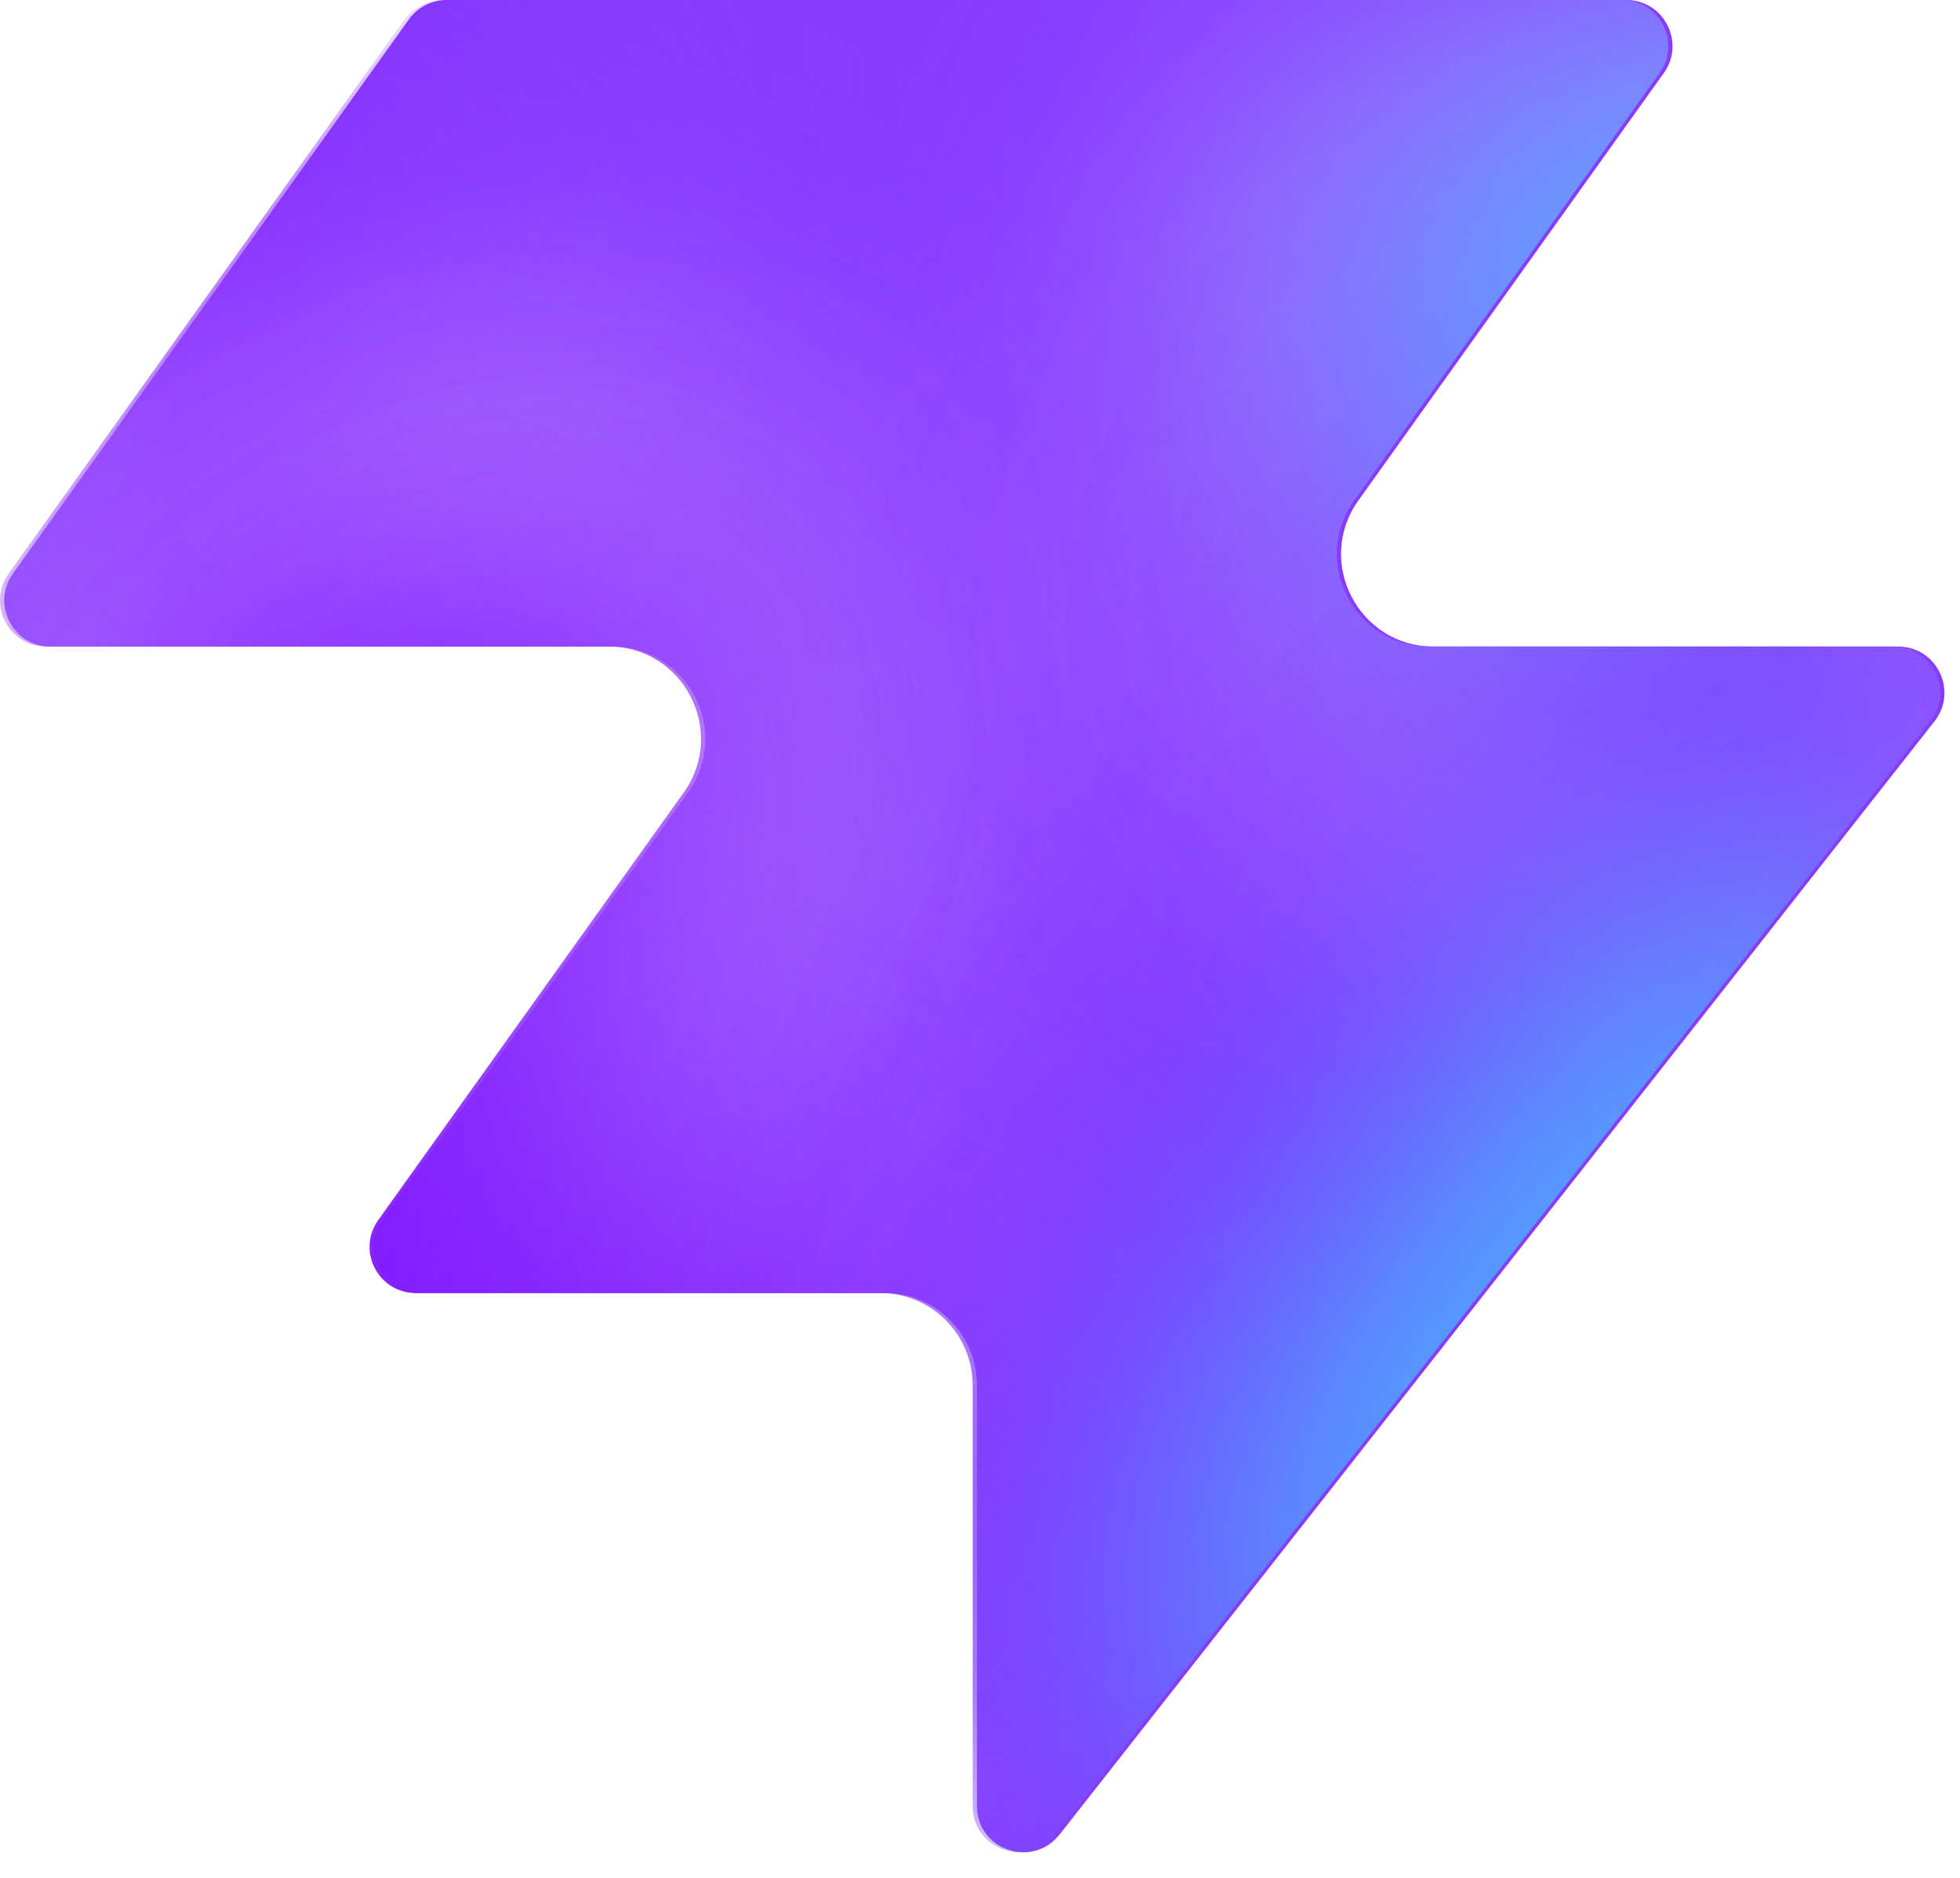
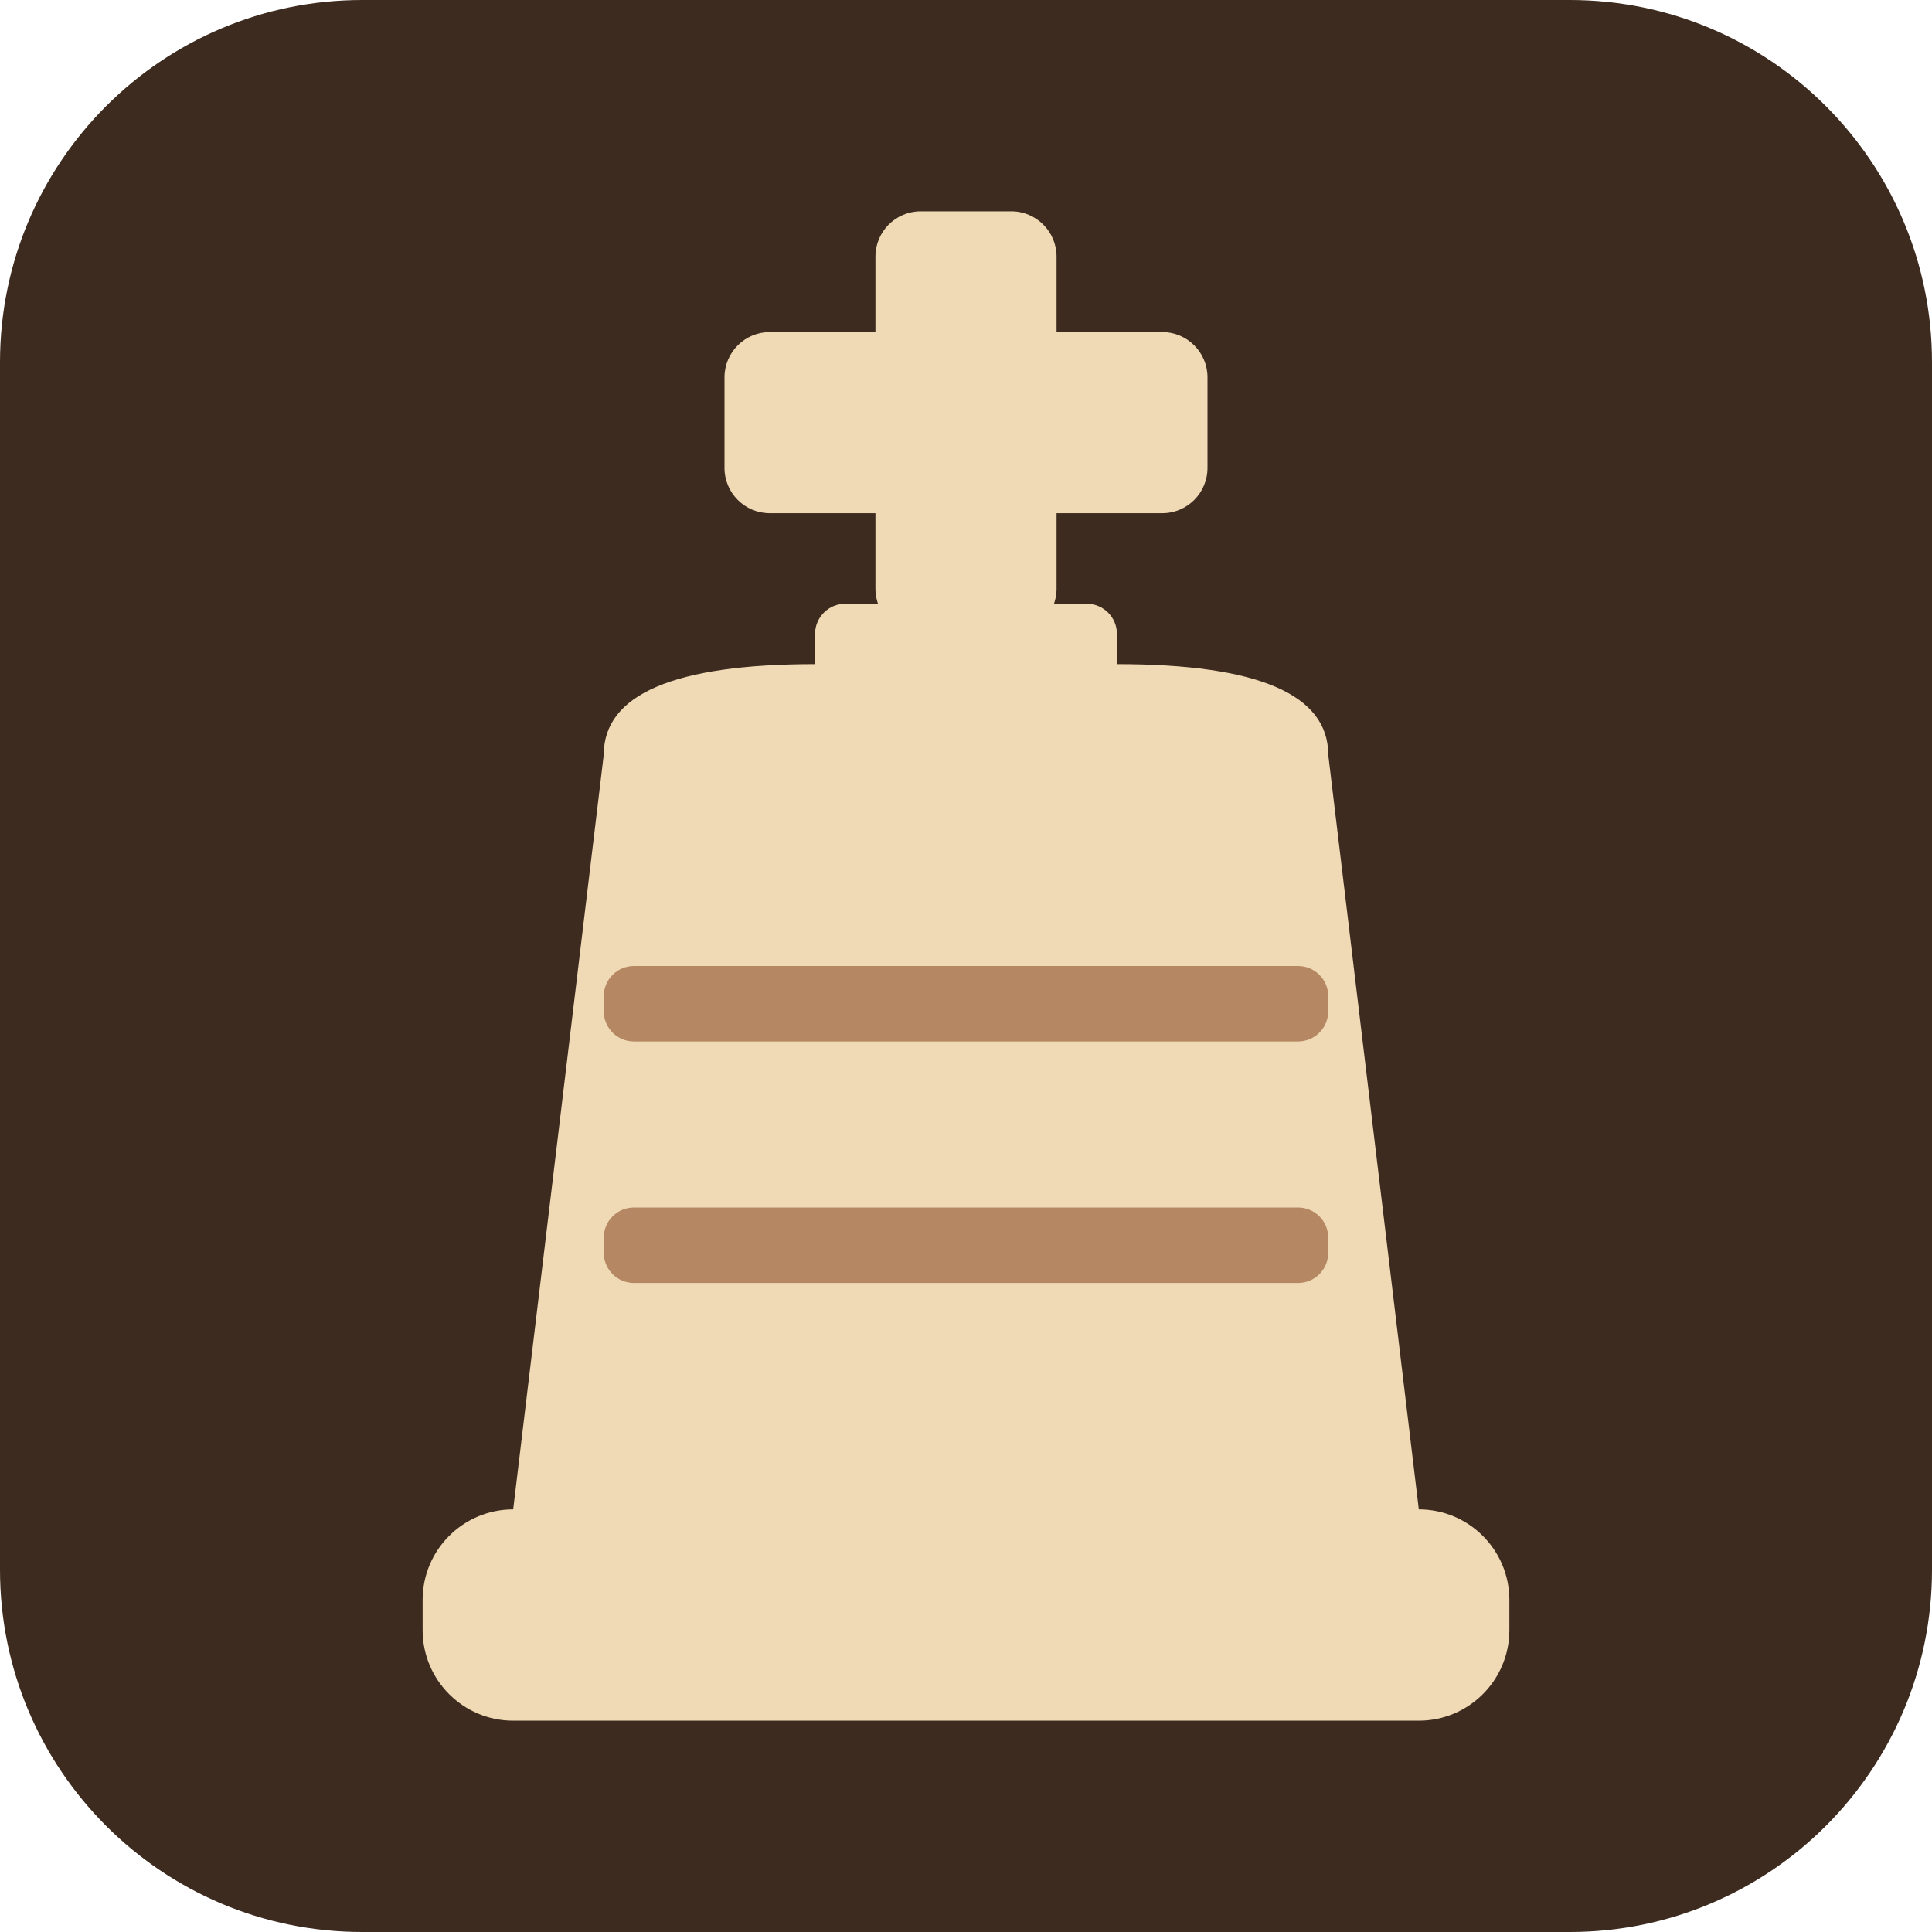
- <svg xmlns="http://www.w3.org/2000/svg" width="48" height="46" fill="none" viewBox="0 0 48 46">
-   <path fill="#863bff" d="M25.946 44.938c-.664.845-2.021.375-2.021-.698V33.937a2.26 2.26 0 0 0-2.262-2.262H10.287c-.92 0-1.456-1.04-.92-1.788l7.48-10.471c1.07-1.497 0-3.578-1.842-3.578H1.237c-.92 0-1.456-1.04-.92-1.788L10.013.474c.214-.297.556-.474.92-.474h28.894c.92 0 1.456 1.04.92 1.788l-7.48 10.471c-1.07 1.498 0 3.579 1.842 3.579h11.377c.943 0 1.473 1.088.89 1.83L25.947 44.94z" style="fill:#863bff;fill:color(display-p3 .525 .23 1);fill-opacity:1" />
-   <mask id="a" width="48" height="46" x="0" y="0" maskUnits="userSpaceOnUse" style="mask-type:alpha">
-     <path fill="#000" d="M25.842 44.938c-.664.844-2.021.375-2.021-.698V33.937a2.26 2.26 0 0 0-2.262-2.262H10.183c-.92 0-1.456-1.04-.92-1.788l7.48-10.471c1.07-1.498 0-3.579-1.842-3.579H1.133c-.92 0-1.456-1.04-.92-1.787L9.91.473c.214-.297.556-.474.92-.474h28.894c.92 0 1.456 1.04.92 1.788l-7.48 10.471c-1.07 1.498 0 3.578 1.842 3.578h11.377c.943 0 1.473 1.088.89 1.832L25.843 44.94z" style="fill:#000;fill-opacity:1" />
-   </mask>
-   <g mask="url(#a)">
-     <g filter="url(#b)">
-       <ellipse cx="5.508" cy="14.704" fill="#ede6ff" rx="5.508" ry="14.704" style="fill:#ede6ff;fill:color(display-p3 .927 .903 1);fill-opacity:1" transform="matrix(.00324 1 1 -.00324 -4.47 31.516)" />
-     </g>
-     <g filter="url(#c)">
-       <ellipse cx="10.399" cy="29.851" fill="#ede6ff" rx="10.399" ry="29.851" style="fill:#ede6ff;fill:color(display-p3 .927 .903 1);fill-opacity:1" transform="matrix(.00324 1 1 -.00324 -39.328 7.883)" />
-     </g>
-     <g filter="url(#d)">
-       <ellipse cx="5.508" cy="30.487" fill="#7e14ff" rx="5.508" ry="30.487" style="fill:#7e14ff;fill:color(display-p3 .492 .077 1);fill-opacity:1" transform="rotate(89.814 -25.913 -14.639)scale(1 -1)" />
-     </g>
-     <g filter="url(#e)">
-       <ellipse cx="5.508" cy="30.599" fill="#7e14ff" rx="5.508" ry="30.599" style="fill:#7e14ff;fill:color(display-p3 .492 .077 1);fill-opacity:1" transform="rotate(89.814 -32.644 -3.334)scale(1 -1)" />
-     </g>
-     <g filter="url(#f)">
-       <ellipse cx="5.508" cy="30.599" fill="#7e14ff" rx="5.508" ry="30.599" style="fill:#7e14ff;fill:color(display-p3 .492 .077 1);fill-opacity:1" transform="matrix(.00324 1 1 -.00324 -34.34 30.47)" />
-     </g>
-     <g filter="url(#g)">
-       <ellipse cx="14.072" cy="22.078" fill="#ede6ff" rx="14.072" ry="22.078" style="fill:#ede6ff;fill:color(display-p3 .927 .903 1);fill-opacity:1" transform="rotate(93.35 24.506 48.493)scale(-1 1)" />
-     </g>
-     <g filter="url(#h)">
-       <ellipse cx="3.47" cy="21.501" fill="#7e14ff" rx="3.47" ry="21.501" style="fill:#7e14ff;fill:color(display-p3 .492 .077 1);fill-opacity:1" transform="rotate(89.009 28.708 47.59)scale(-1 1)" />
-     </g>
-     <g filter="url(#i)">
-       <ellipse cx="3.47" cy="21.501" fill="#7e14ff" rx="3.47" ry="21.501" style="fill:#7e14ff;fill:color(display-p3 .492 .077 1);fill-opacity:1" transform="rotate(89.009 28.708 47.59)scale(-1 1)" />
-     </g>
-     <g filter="url(#j)">
-       <ellipse cx=".387" cy="8.972" fill="#7e14ff" rx="4.407" ry="29.108" style="fill:#7e14ff;fill:color(display-p3 .492 .077 1);fill-opacity:1" transform="rotate(39.51 .387 8.972)" />
-     </g>
-     <g filter="url(#k)">
-       <ellipse cx="47.523" cy="-6.092" fill="#7e14ff" rx="4.407" ry="29.108" style="fill:#7e14ff;fill:color(display-p3 .492 .077 1);fill-opacity:1" transform="rotate(37.892 47.523 -6.092)" />
-     </g>
-     <g filter="url(#l)">
-       <ellipse cx="41.412" cy="6.333" fill="#47bfff" rx="5.971" ry="9.665" style="fill:#47bfff;fill:color(display-p3 .28 .748 1);fill-opacity:1" transform="rotate(37.892 41.412 6.333)" />
-     </g>
-     <g filter="url(#m)">
-       <ellipse cx="-1.879" cy="38.332" fill="#7e14ff" rx="4.407" ry="29.108" style="fill:#7e14ff;fill:color(display-p3 .492 .077 1);fill-opacity:1" transform="rotate(37.892 -1.88 38.332)" />
-     </g>
-     <g filter="url(#n)">
-       <ellipse cx="-1.879" cy="38.332" fill="#7e14ff" rx="4.407" ry="29.108" style="fill:#7e14ff;fill:color(display-p3 .492 .077 1);fill-opacity:1" transform="rotate(37.892 -1.88 38.332)" />
-     </g>
-     <g filter="url(#o)">
-       <ellipse cx="35.651" cy="29.907" fill="#7e14ff" rx="4.407" ry="29.108" style="fill:#7e14ff;fill:color(display-p3 .492 .077 1);fill-opacity:1" transform="rotate(37.892 35.651 29.907)" />
-     </g>
-     <g filter="url(#p)">
-       <ellipse cx="38.418" cy="32.4" fill="#47bfff" rx="5.971" ry="15.297" style="fill:#47bfff;fill:color(display-p3 .28 .748 1);fill-opacity:1" transform="rotate(37.892 38.418 32.4)" />
-     </g>
-   </g>
-   <defs>
-     <filter id="b" width="60.045" height="41.654" x="-19.77" y="16.149" color-interpolation-filters="sRGB" filterUnits="userSpaceOnUse">
-       <feFlood flood-opacity="0" result="BackgroundImageFix" />
-       <feBlend in="SourceGraphic" in2="BackgroundImageFix" result="shape" />
-       <feGaussianBlur result="effect1_foregroundBlur_2002_17158" stdDeviation="7.659" />
-     </filter>
-     <filter id="c" width="90.34" height="51.437" x="-54.613" y="-7.533" color-interpolation-filters="sRGB" filterUnits="userSpaceOnUse">
-       <feFlood flood-opacity="0" result="BackgroundImageFix" />
-       <feBlend in="SourceGraphic" in2="BackgroundImageFix" result="shape" />
-       <feGaussianBlur result="effect1_foregroundBlur_2002_17158" stdDeviation="7.659" />
-     </filter>
-     <filter id="d" width="79.355" height="29.4" x="-49.64" y="2.03" color-interpolation-filters="sRGB" filterUnits="userSpaceOnUse">
-       <feFlood flood-opacity="0" result="BackgroundImageFix" />
-       <feBlend in="SourceGraphic" in2="BackgroundImageFix" result="shape" />
-       <feGaussianBlur result="effect1_foregroundBlur_2002_17158" stdDeviation="4.596" />
-     </filter>
-     <filter id="e" width="79.579" height="29.4" x="-45.045" y="20.029" color-interpolation-filters="sRGB" filterUnits="userSpaceOnUse">
-       <feFlood flood-opacity="0" result="BackgroundImageFix" />
-       <feBlend in="SourceGraphic" in2="BackgroundImageFix" result="shape" />
-       <feGaussianBlur result="effect1_foregroundBlur_2002_17158" stdDeviation="4.596" />
-     </filter>
-     <filter id="f" width="79.579" height="29.4" x="-43.513" y="21.178" color-interpolation-filters="sRGB" filterUnits="userSpaceOnUse">
-       <feFlood flood-opacity="0" result="BackgroundImageFix" />
-       <feBlend in="SourceGraphic" in2="BackgroundImageFix" result="shape" />
-       <feGaussianBlur result="effect1_foregroundBlur_2002_17158" stdDeviation="4.596" />
-     </filter>
-     <filter id="g" width="74.749" height="58.852" x="15.756" y="-17.901" color-interpolation-filters="sRGB" filterUnits="userSpaceOnUse">
-       <feFlood flood-opacity="0" result="BackgroundImageFix" />
-       <feBlend in="SourceGraphic" in2="BackgroundImageFix" result="shape" />
-       <feGaussianBlur result="effect1_foregroundBlur_2002_17158" stdDeviation="7.659" />
-     </filter>
-     <filter id="h" width="61.377" height="25.362" x="23.548" y="2.284" color-interpolation-filters="sRGB" filterUnits="userSpaceOnUse">
-       <feFlood flood-opacity="0" result="BackgroundImageFix" />
-       <feBlend in="SourceGraphic" in2="BackgroundImageFix" result="shape" />
-       <feGaussianBlur result="effect1_foregroundBlur_2002_17158" stdDeviation="4.596" />
-     </filter>
-     <filter id="i" width="61.377" height="25.362" x="23.548" y="2.284" color-interpolation-filters="sRGB" filterUnits="userSpaceOnUse">
-       <feFlood flood-opacity="0" result="BackgroundImageFix" />
-       <feBlend in="SourceGraphic" in2="BackgroundImageFix" result="shape" />
-       <feGaussianBlur result="effect1_foregroundBlur_2002_17158" stdDeviation="4.596" />
-     </filter>
-     <filter id="j" width="56.045" height="63.649" x="-27.636" y="-22.853" color-interpolation-filters="sRGB" filterUnits="userSpaceOnUse">
-       <feFlood flood-opacity="0" result="BackgroundImageFix" />
-       <feBlend in="SourceGraphic" in2="BackgroundImageFix" result="shape" />
-       <feGaussianBlur result="effect1_foregroundBlur_2002_17158" stdDeviation="4.596" />
-     </filter>
-     <filter id="k" width="54.814" height="64.646" x="20.116" y="-38.415" color-interpolation-filters="sRGB" filterUnits="userSpaceOnUse">
-       <feFlood flood-opacity="0" result="BackgroundImageFix" />
-       <feBlend in="SourceGraphic" in2="BackgroundImageFix" result="shape" />
-       <feGaussianBlur result="effect1_foregroundBlur_2002_17158" stdDeviation="4.596" />
-     </filter>
-     <filter id="l" width="33.541" height="35.313" x="24.641" y="-11.323" color-interpolation-filters="sRGB" filterUnits="userSpaceOnUse">
-       <feFlood flood-opacity="0" result="BackgroundImageFix" />
-       <feBlend in="SourceGraphic" in2="BackgroundImageFix" result="shape" />
-       <feGaussianBlur result="effect1_foregroundBlur_2002_17158" stdDeviation="4.596" />
-     </filter>
-     <filter id="m" width="54.814" height="64.646" x="-29.286" y="6.009" color-interpolation-filters="sRGB" filterUnits="userSpaceOnUse">
-       <feFlood flood-opacity="0" result="BackgroundImageFix" />
-       <feBlend in="SourceGraphic" in2="BackgroundImageFix" result="shape" />
-       <feGaussianBlur result="effect1_foregroundBlur_2002_17158" stdDeviation="4.596" />
-     </filter>
-     <filter id="n" width="54.814" height="64.646" x="-29.286" y="6.009" color-interpolation-filters="sRGB" filterUnits="userSpaceOnUse">
-       <feFlood flood-opacity="0" result="BackgroundImageFix" />
-       <feBlend in="SourceGraphic" in2="BackgroundImageFix" result="shape" />
-       <feGaussianBlur result="effect1_foregroundBlur_2002_17158" stdDeviation="4.596" />
-     </filter>
-     <filter id="o" width="54.814" height="64.646" x="8.244" y="-2.416" color-interpolation-filters="sRGB" filterUnits="userSpaceOnUse">
-       <feFlood flood-opacity="0" result="BackgroundImageFix" />
-       <feBlend in="SourceGraphic" in2="BackgroundImageFix" result="shape" />
-       <feGaussianBlur result="effect1_foregroundBlur_2002_17158" stdDeviation="4.596" />
-     </filter>
-     <filter id="p" width="39.409" height="43.623" x="18.713" y="10.588" color-interpolation-filters="sRGB" filterUnits="userSpaceOnUse">
-       <feFlood flood-opacity="0" result="BackgroundImageFix" />
-       <feBlend in="SourceGraphic" in2="BackgroundImageFix" result="shape" />
-       <feGaussianBlur result="effect1_foregroundBlur_2002_17158" stdDeviation="4.596" />
-     </filter>
-   </defs>
+ <svg xmlns="http://www.w3.org/2000/svg" viewBox="0 0 64 64">
+   <rect width="64" height="64" rx="12" fill="#3d2b1f" />
+   <rect x="29" y="7" width="6" height="14" rx="1.5" fill="#f0d9b5" />
+   <rect x="24" y="11" width="16" height="6" rx="1.5" fill="#f0d9b5" />
+   <rect x="27" y="20" width="10" height="5" rx="1" fill="#f0d9b5" />
+   <path d="M20 25 Q20 22 27 22 L37 22 Q44 22 44 25 L47 50 Q47 53 44 53 L20 53 Q17 53 17 50 Z" fill="#f0d9b5" />
+   <rect x="14" y="50" width="36" height="7" rx="3" fill="#f0d9b5" />
+   <rect x="20" y="32" width="24" height="2.5" rx="1" fill="#b58863" />
+   <rect x="20" y="40" width="24" height="2.5" rx="1" fill="#b58863" />
</svg>
